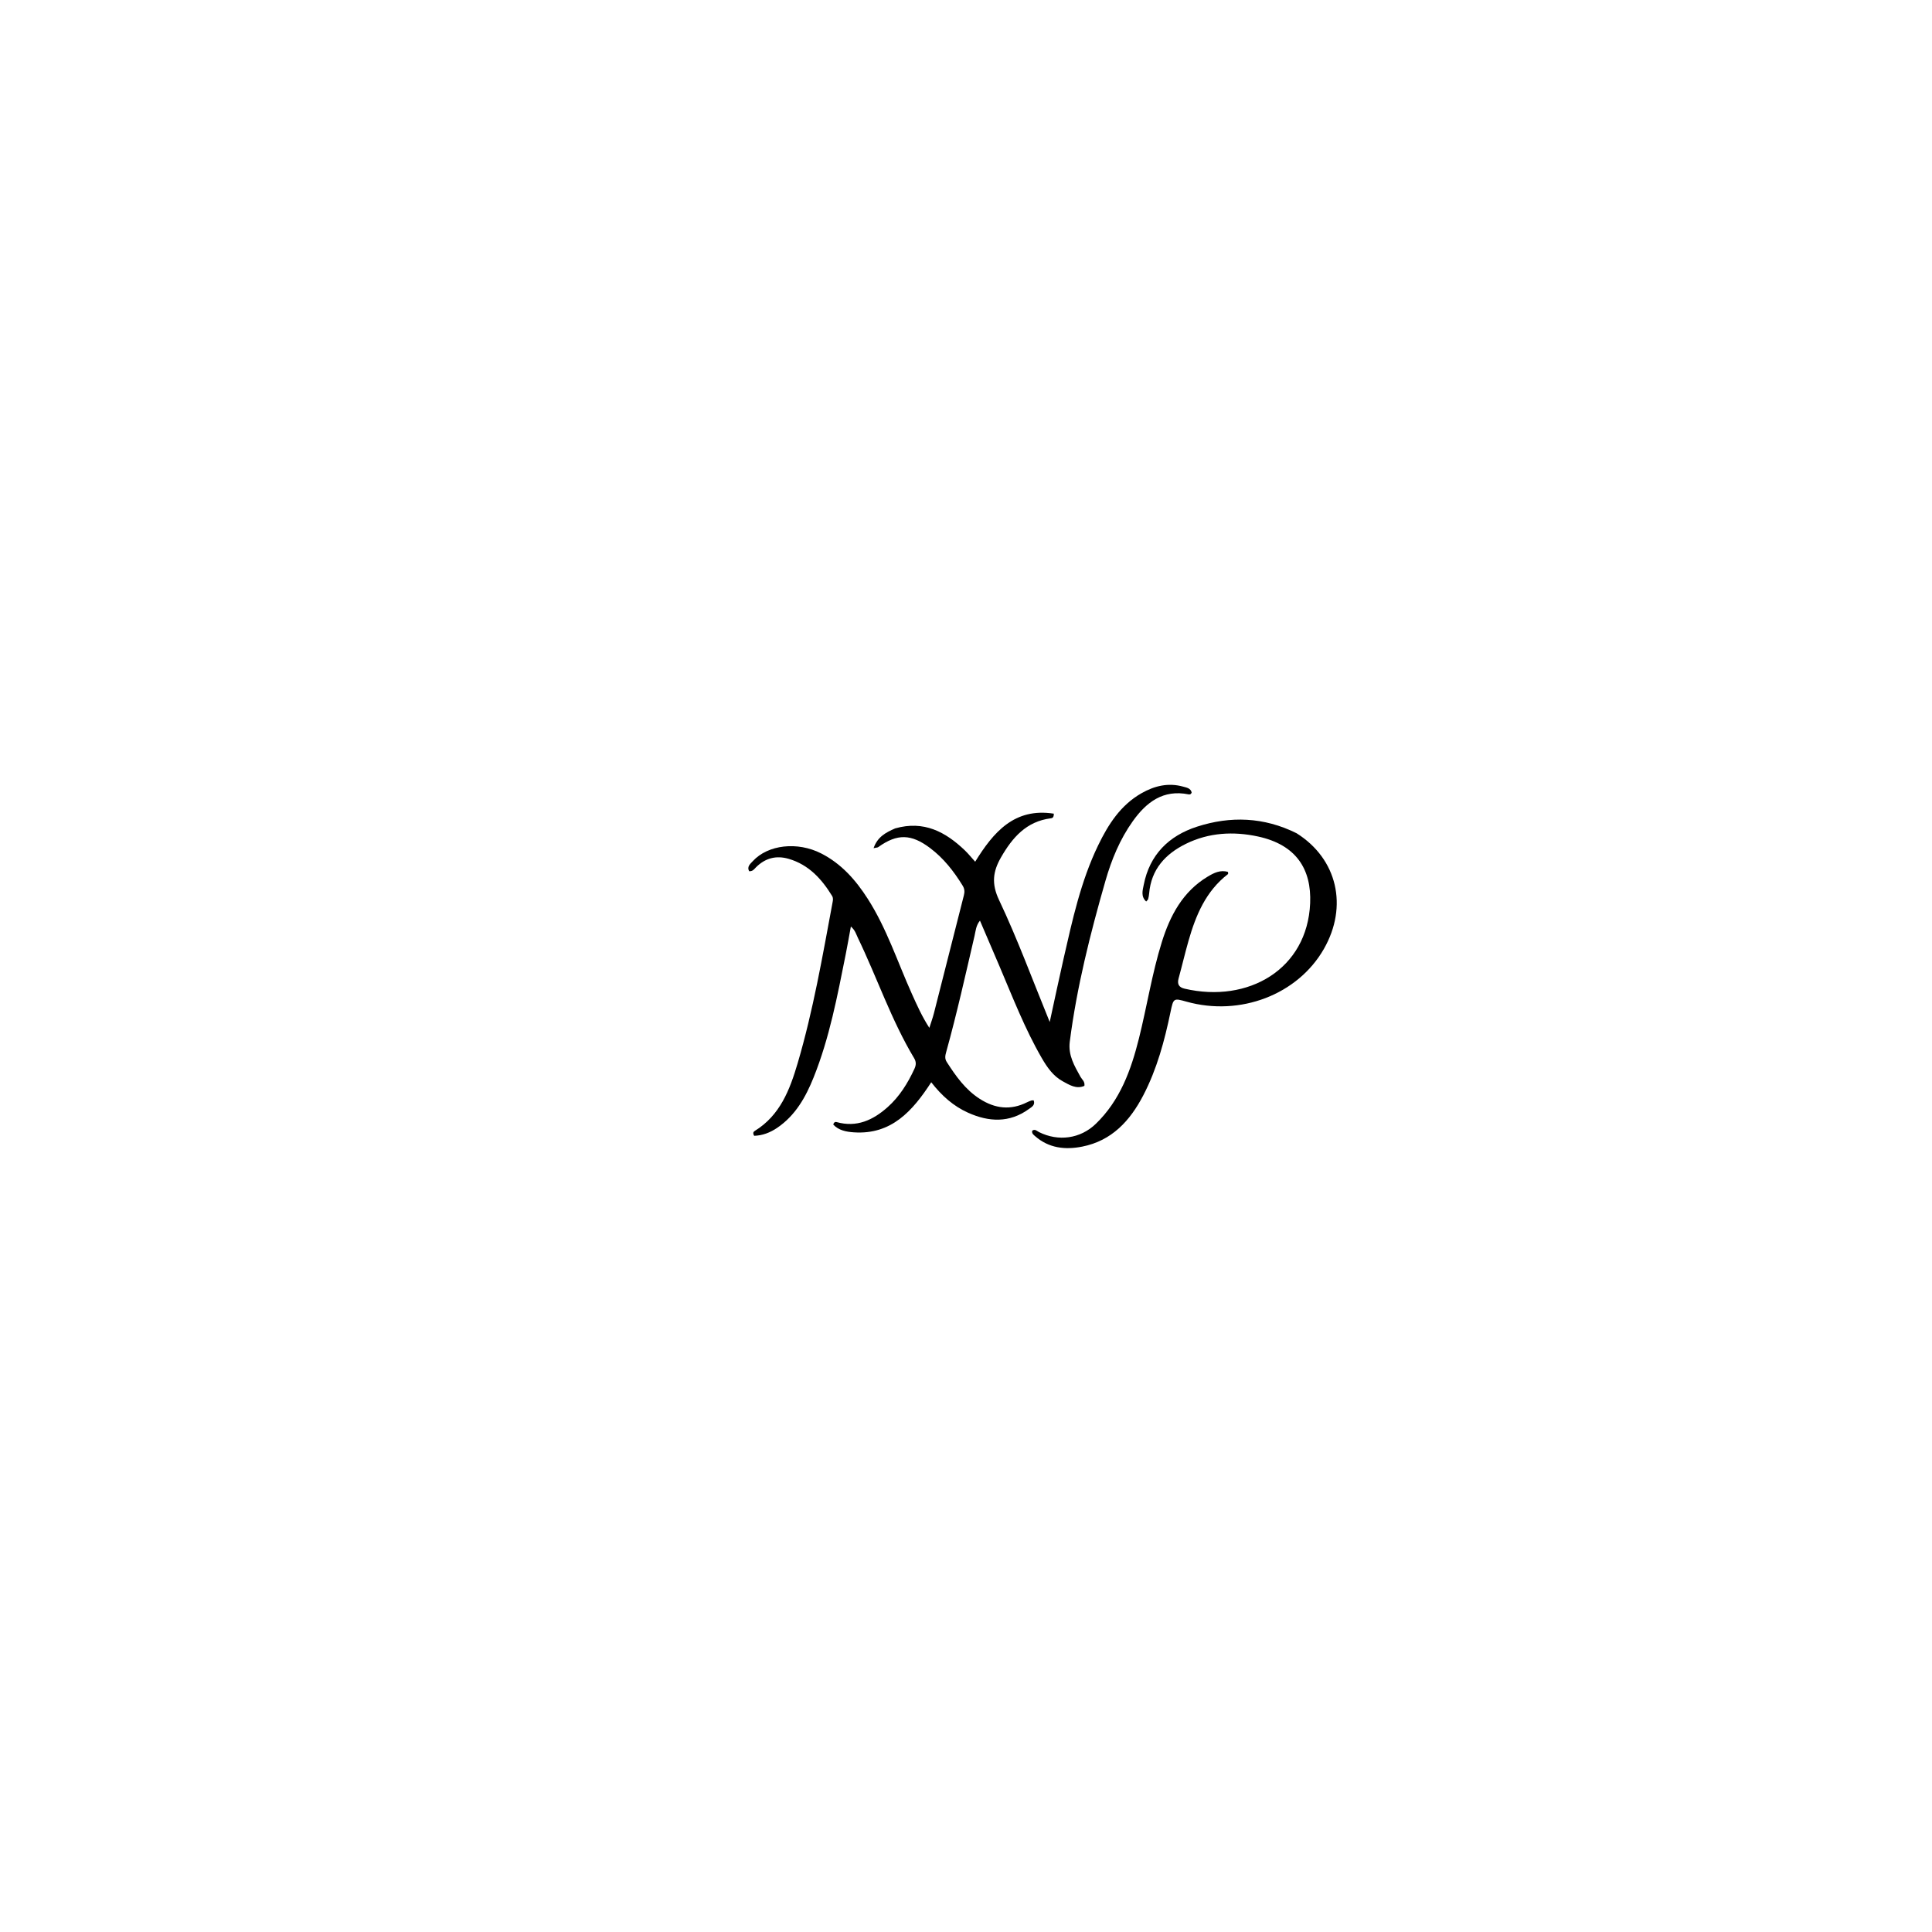
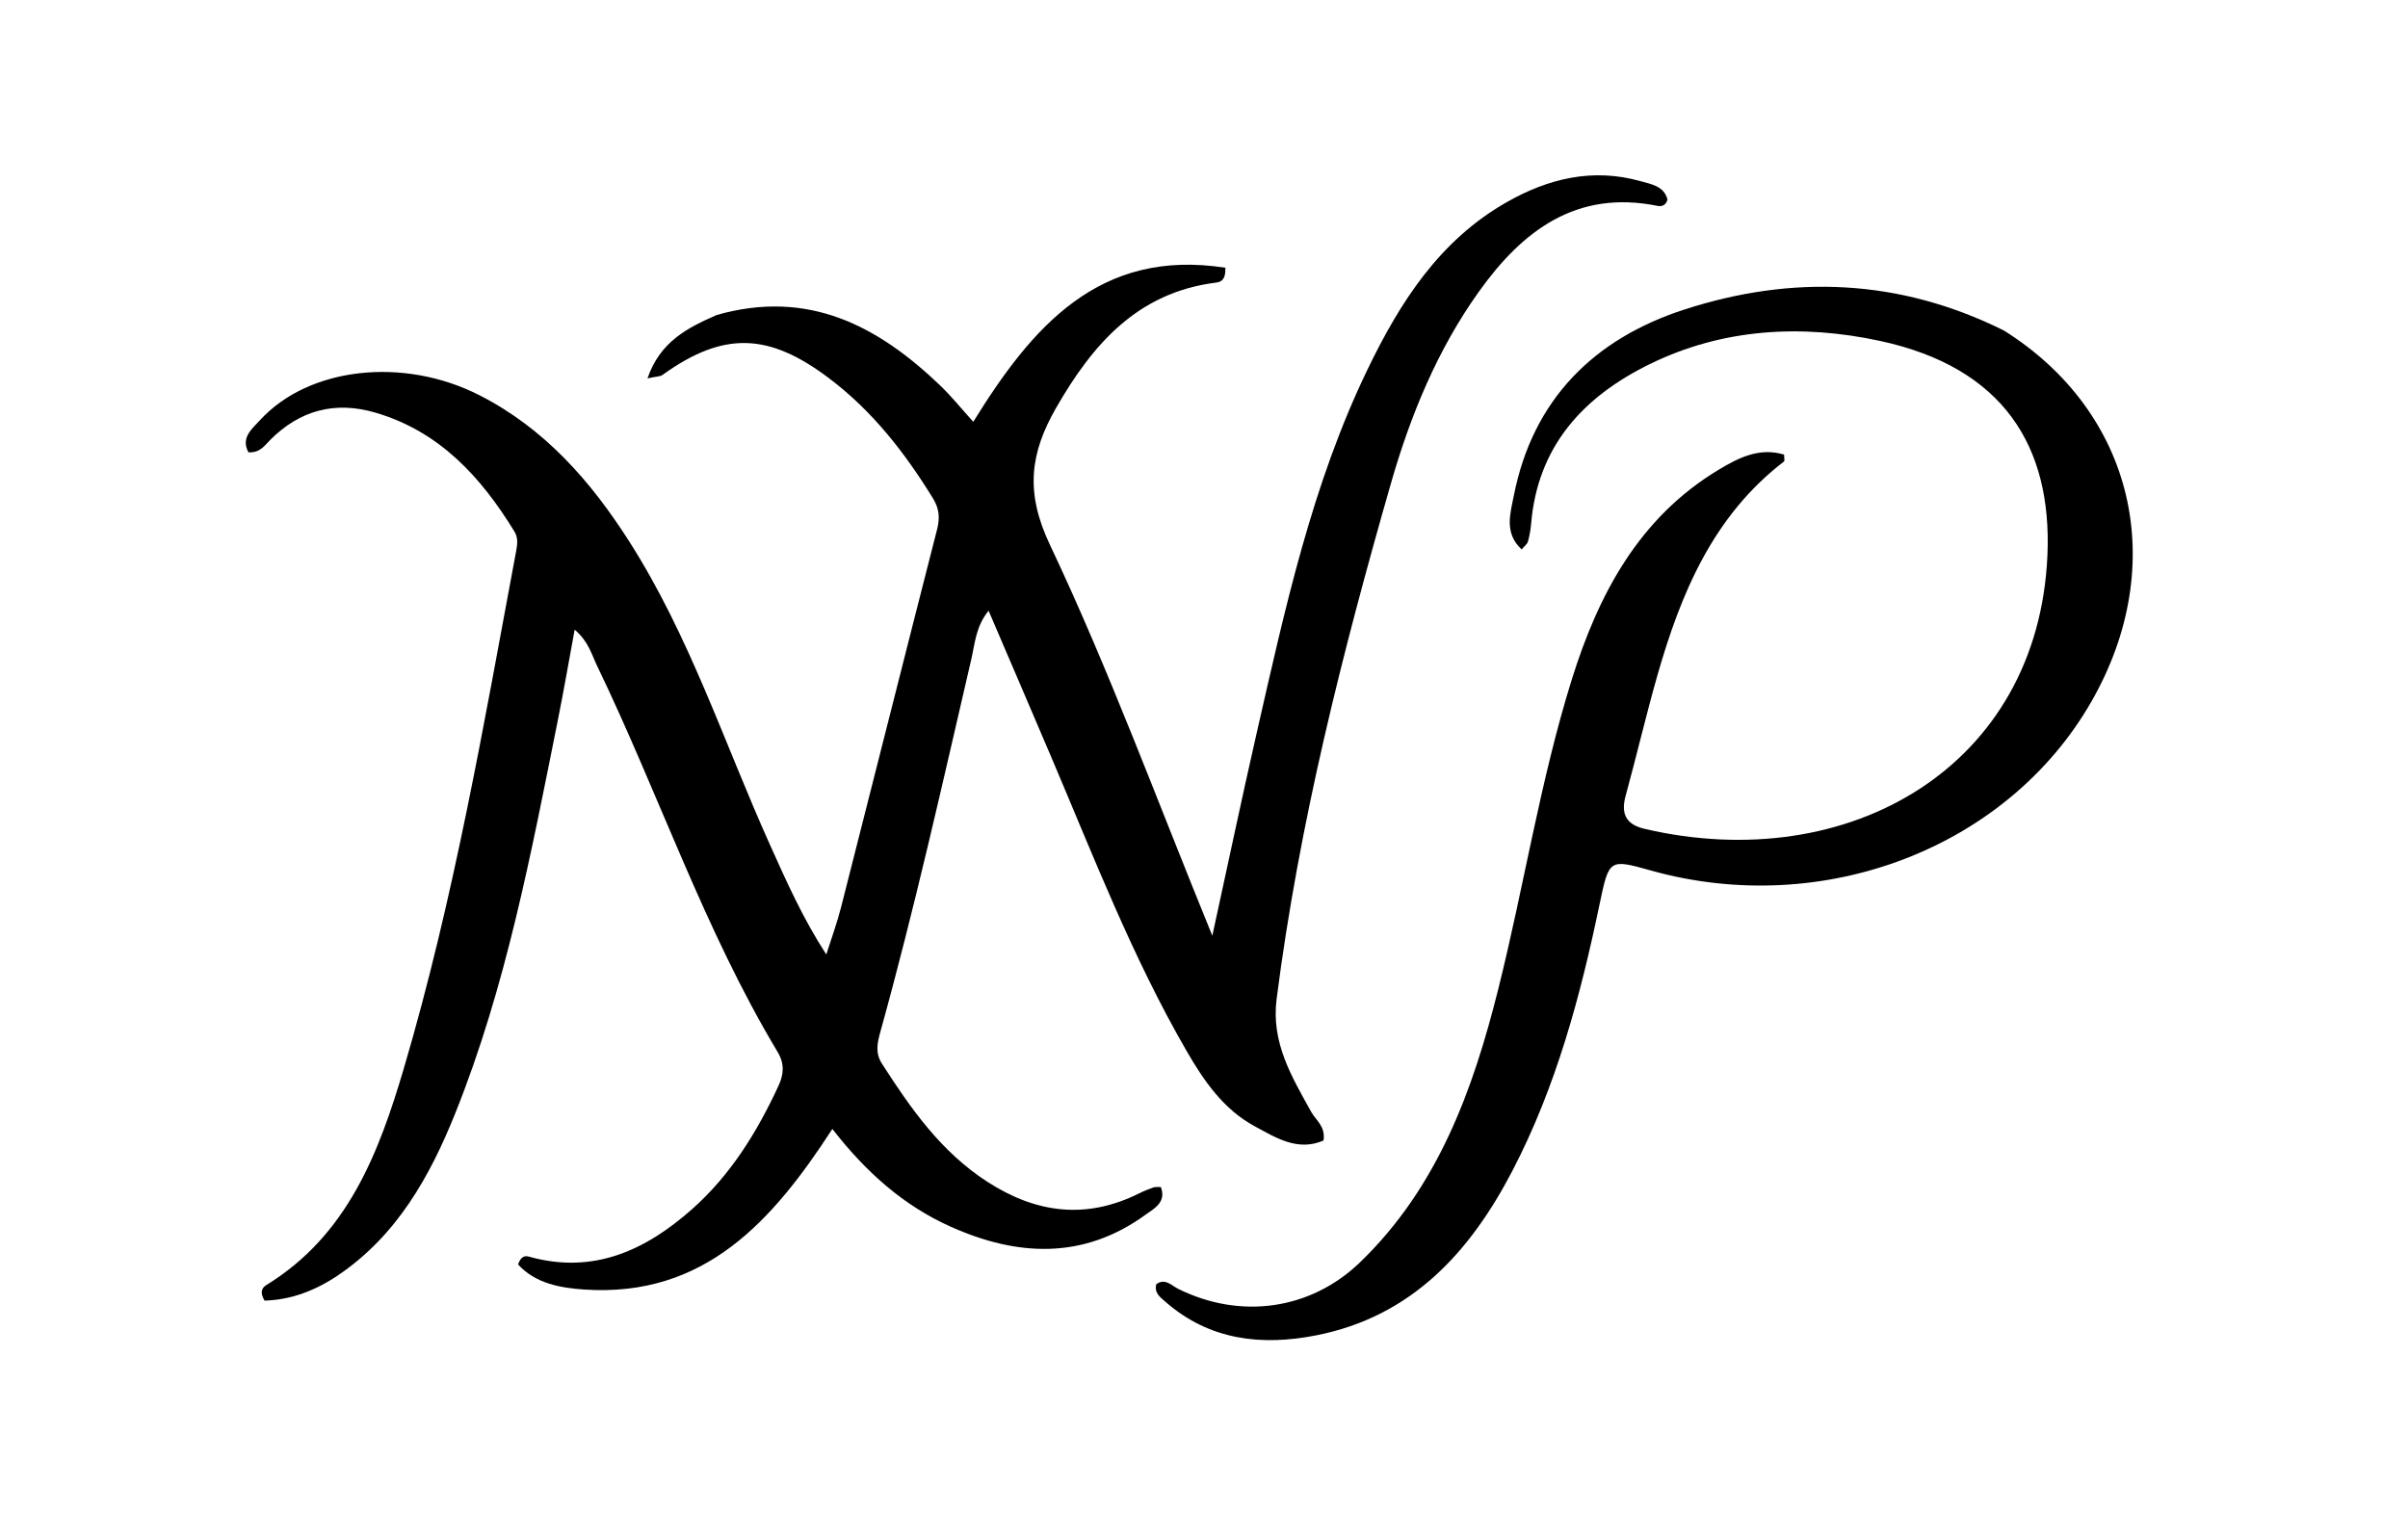
- <svg xmlns="http://www.w3.org/2000/svg" version="1.1" id="Layer_1" x="0px" y="0px" width="100%" viewBox="0 0 1024 1024" enable-background="new 0 0 1024 1024" xml:space="preserve">
+ <svg xmlns="http://www.w3.org/2000/svg" version="1.1" viewBox="356 387 398 250" xml:space="preserve">
  <path fill="#000000" opacity="1" stroke="none" d=" M474.47,439.064   C489.649,434.751 501.137,440.894 511.401,450.724   C513.188,452.436 514.749,454.385 516.866,456.724   C526.559,441.05 537.65,428.007 558.533,431.258   C558.607,433.433 557.655,433.63 556.931,433.722   C543.985,435.369 536.573,443.928 530.541,454.448   C526.268,461.902 525.406,468.346 529.524,477.038   C539.273,497.615 547.14,519.084 556.376,541.679   C559.023,529.547 561.281,518.794 563.726,508.083   C568.396,487.628 572.833,467.09 582.051,448.024   C587.415,436.929 593.93,426.739 605.018,420.426   C611.911,416.502 619.236,414.731 627.108,416.937   C628.928,417.447 631.081,417.759 631.608,420.019   C631.306,421.035 630.552,421.151 629.964,421.032   C616.525,418.314 607.602,425.167 600.418,435.234   C593.574,444.825 589.134,455.619 585.9,466.888   C577.86,494.906 570.72,523.121 567.004,552.112   C566.073,559.37 569.5,564.974 572.713,570.791   C573.49,572.196 575.113,573.183 574.753,575.525   C570.492,577.397 566.859,575.052 563.374,573.17   C558.222,570.389 554.97,565.656 552.114,560.714   C543.165,545.233 536.748,528.579 529.771,512.186   C526.384,504.227 522.963,496.281 519.397,487.956   C517.284,490.527 517.137,493.39 516.538,495.974   C511.762,516.566 507.163,537.2 501.506,557.576   C501.006,559.376 500.626,561.046 501.77,562.828   C506.56,570.293 511.587,577.464 519.269,582.402   C527.368,587.608 535.607,588.601 544.33,584.244   C545.073,583.873 545.853,583.567 546.636,583.289   C546.93,583.184 547.283,583.243 547.867,583.215   C548.834,585.752 546.726,586.792 545.308,587.819   C535.018,595.269 524.101,594.692 513.105,589.764   C505.391,586.307 499.159,580.808 493.575,573.617   C483.702,588.839 472.453,601.506 452.56,600.164   C448.564,599.894 444.465,599.142 441.624,596.013   C442.102,594.662 442.771,594.542 443.428,594.726   C454.075,597.714 462.731,593.676 470.433,586.836   C476.759,581.217 481.131,574.133 484.664,566.5   C485.568,564.548 485.694,562.838 484.512,560.867   C472.381,540.638 464.896,518.231 454.703,497.091   C453.779,495.175 453.266,493.02 450.98,491.086   C450.015,496.309 449.188,501.131 448.226,505.926   C443.807,527.961 439.651,550.095 431.236,571.054   C427.055,581.465 421.6,591.227 411.897,597.794   C408.117,600.352 404.068,601.872 399.727,601.997   C398.908,600.627 399.275,599.88 400.03,599.417   C413.454,591.18 418.62,577.585 422.753,563.582   C431.01,535.6 435.945,506.868 441.284,478.237   C441.504,477.06 441.687,475.941 441.022,474.856   C435.488,465.826 428.627,458.312 418.053,455.211   C411.395,453.259 405.562,454.793 400.639,459.741   C399.736,460.649 398.979,461.885 397.061,461.766   C395.771,459.353 397.626,457.92 398.986,456.44   C407.06,447.652 422.695,445.945 435.218,452.32   C445.988,457.801 453.598,466.484 459.96,476.437   C469.992,492.132 475.7,509.844 483.278,526.684   C485.994,532.718 488.673,538.769 492.571,544.778   C493.392,542.18 494.34,539.614 495.012,536.979   C500.318,516.17 505.55,495.342 510.877,474.539   C511.367,472.625 511.257,471.088 510.196,469.365   C505.529,461.793 500.179,454.909 492.972,449.483   C483.025,441.994 475.566,441.727 465.474,448.996   C465.126,449.246 464.573,449.211 463.015,449.546   C465.096,443.534 469.472,441.252 474.47,439.064  z" />
  <path fill="#000000" opacity="1" stroke="none" d=" M687.218,441.638   C708.809,455.207 714.624,480.365 701.672,502.973   C687.806,527.178 657.336,538.867 628.877,530.9   C621.982,528.97 621.945,528.962 620.38,536.478   C617.213,551.681 613.208,566.614 606.001,580.483   C598.957,594.036 589.277,604.645 573.537,607.739   C564.547,609.506 555.915,608.577 548.626,602.187   C547.756,601.425 546.743,600.729 547.114,599.28   C548.573,598.223 549.626,599.497 550.708,600.036   C560.94,605.134 572.57,603.592 580.785,595.667   C593.653,583.255 599.459,567.222 603.666,550.382   C607.9,533.43 610.568,516.09 615.767,499.393   C620.15,485.315 626.86,472.565 640.128,464.609   C643.384,462.657 646.828,460.915 650.877,462.148   C650.877,462.67 651.013,463.168 650.858,463.287   C639.125,472.3 633.797,485.11 629.913,498.733   C628.042,505.294 626.501,511.948 624.695,518.528   C623.86,521.569 624.767,523.303 627.873,524.024   C661.575,531.851 692.924,513.752 694.407,478.722   C695.166,460.812 687.135,447.736 666.694,443.345   C653.784,440.572 640.752,441.249 628.605,447.223   C617.665,452.603 610.139,460.769 609.065,473.594   C608.982,474.582 608.805,475.576 608.538,476.529   C608.421,476.943 607.966,477.262 607.5,477.821   C604.572,475.115 605.632,471.88 606.198,468.988   C609.323,453.02 619.48,442.992 634.419,438.16   C652.162,432.422 669.867,433.008 687.218,441.638  z" />
</svg>
